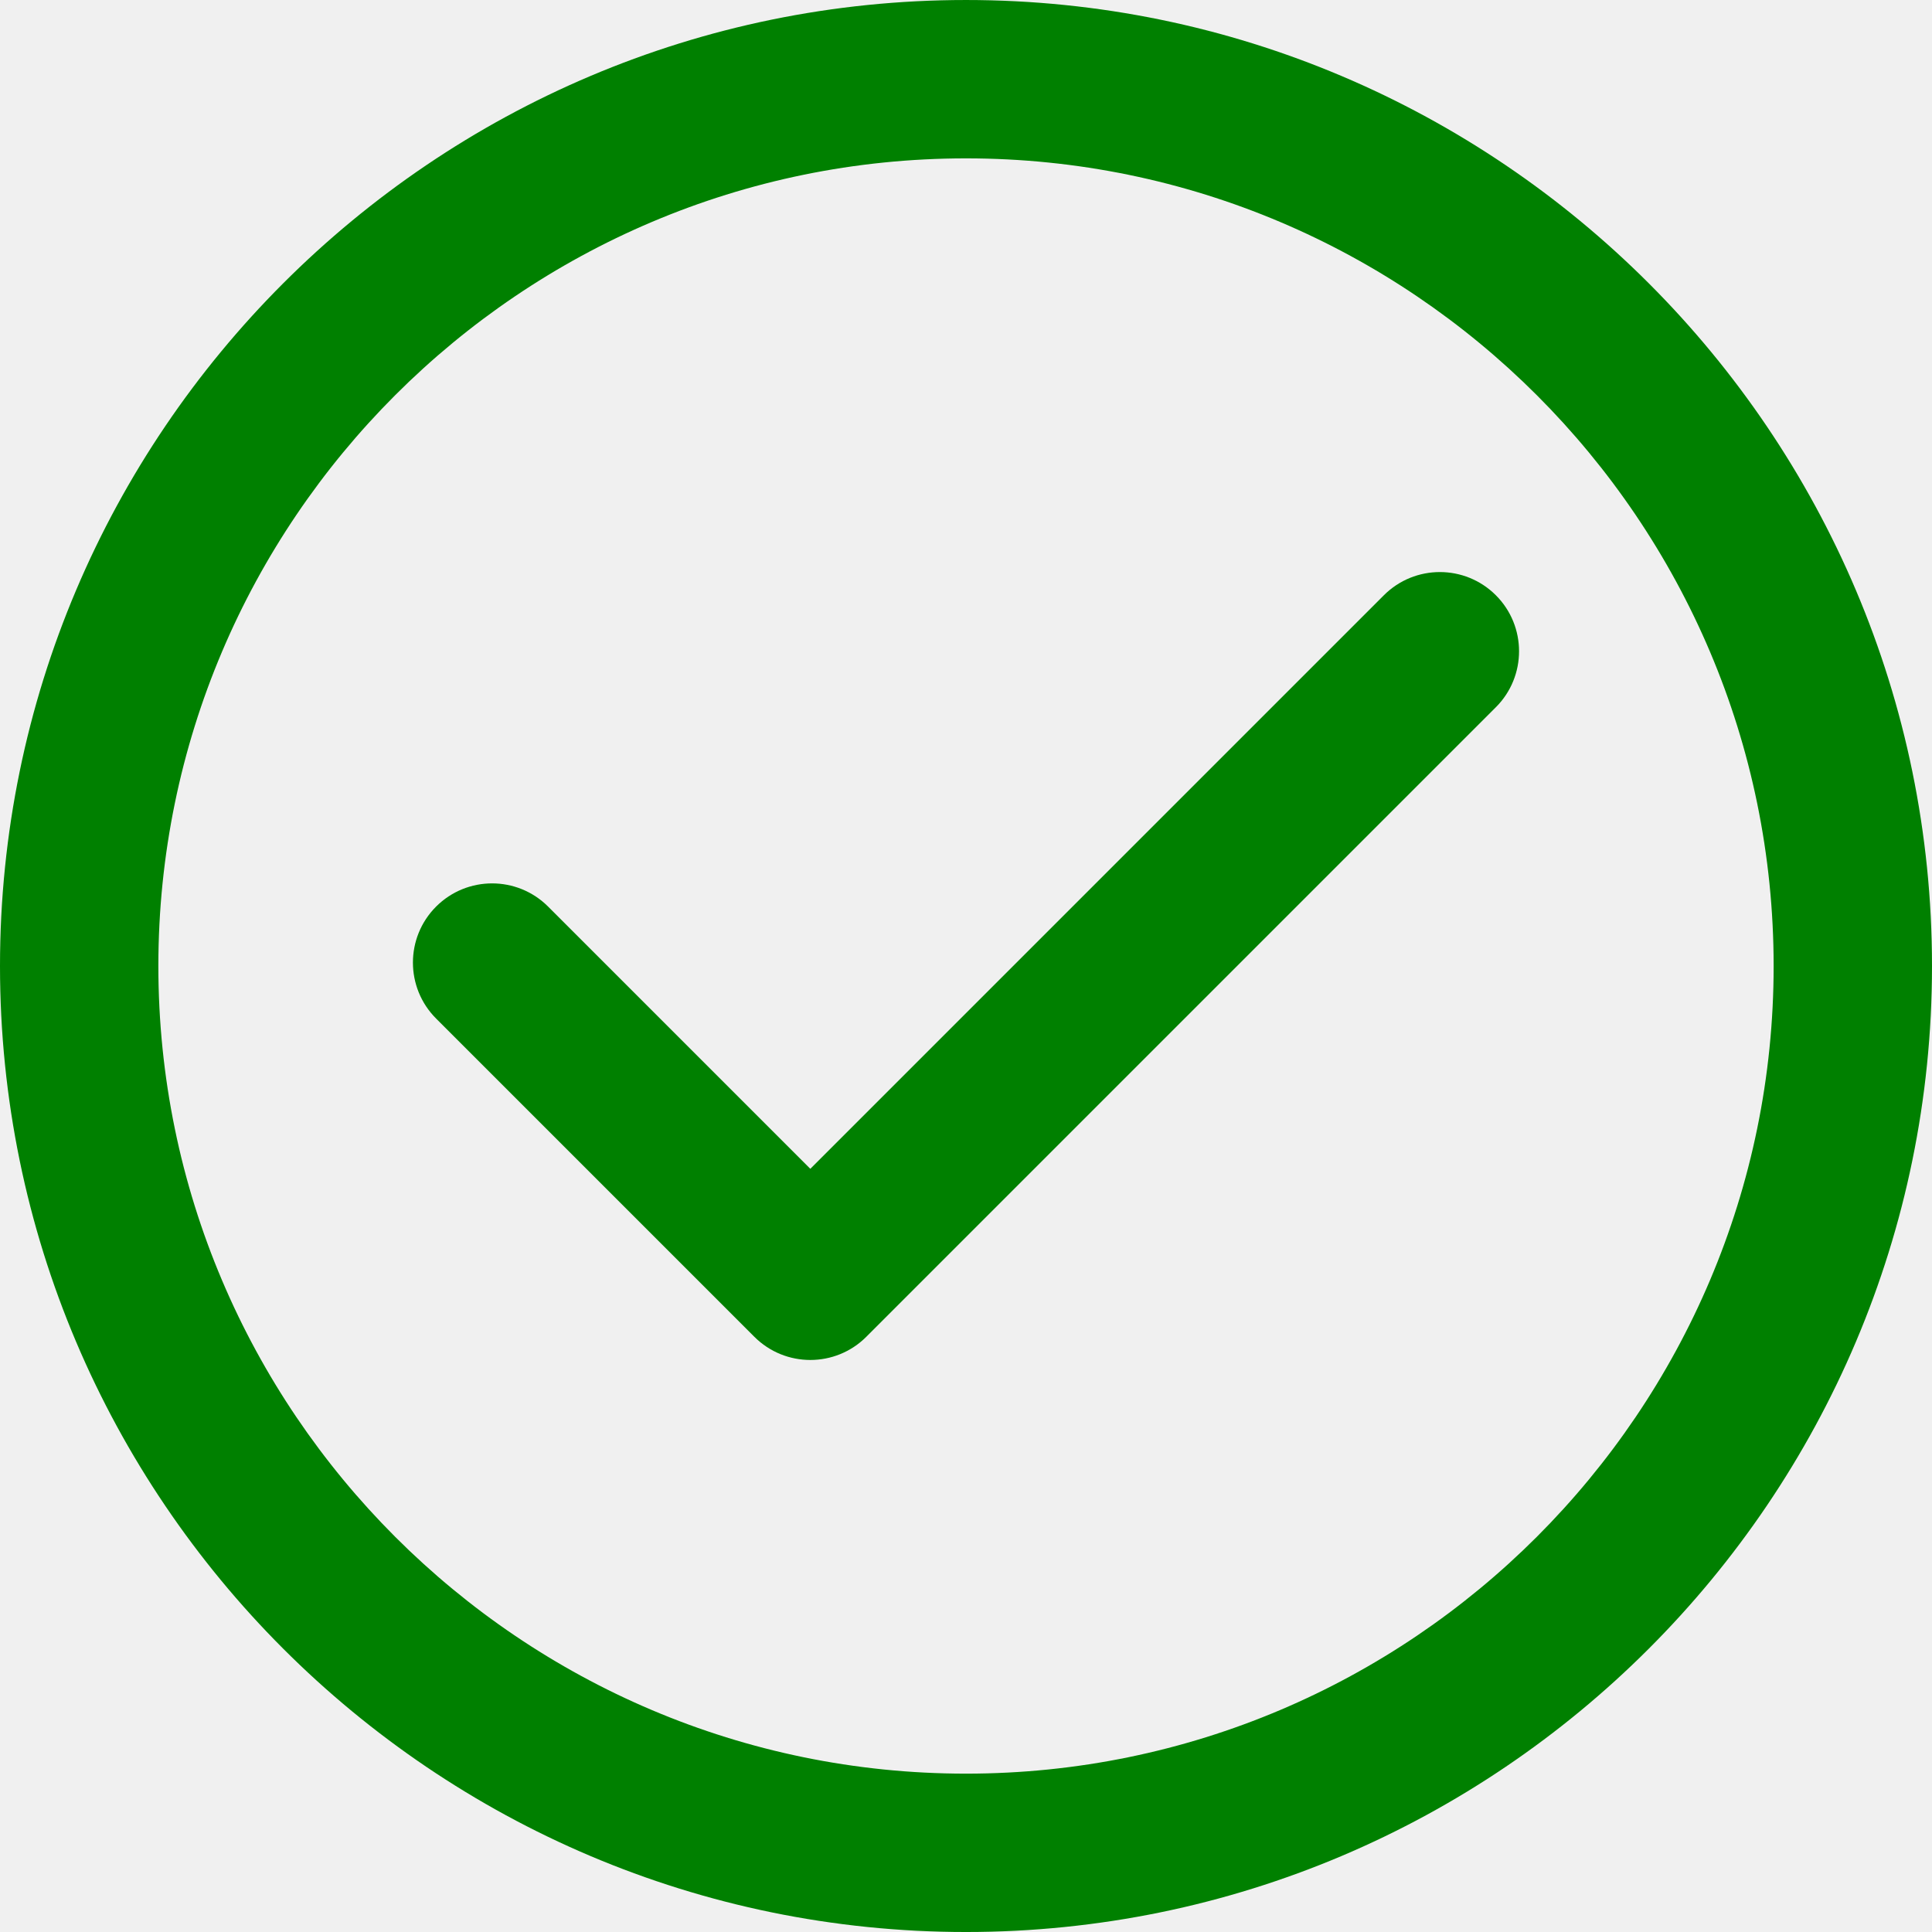
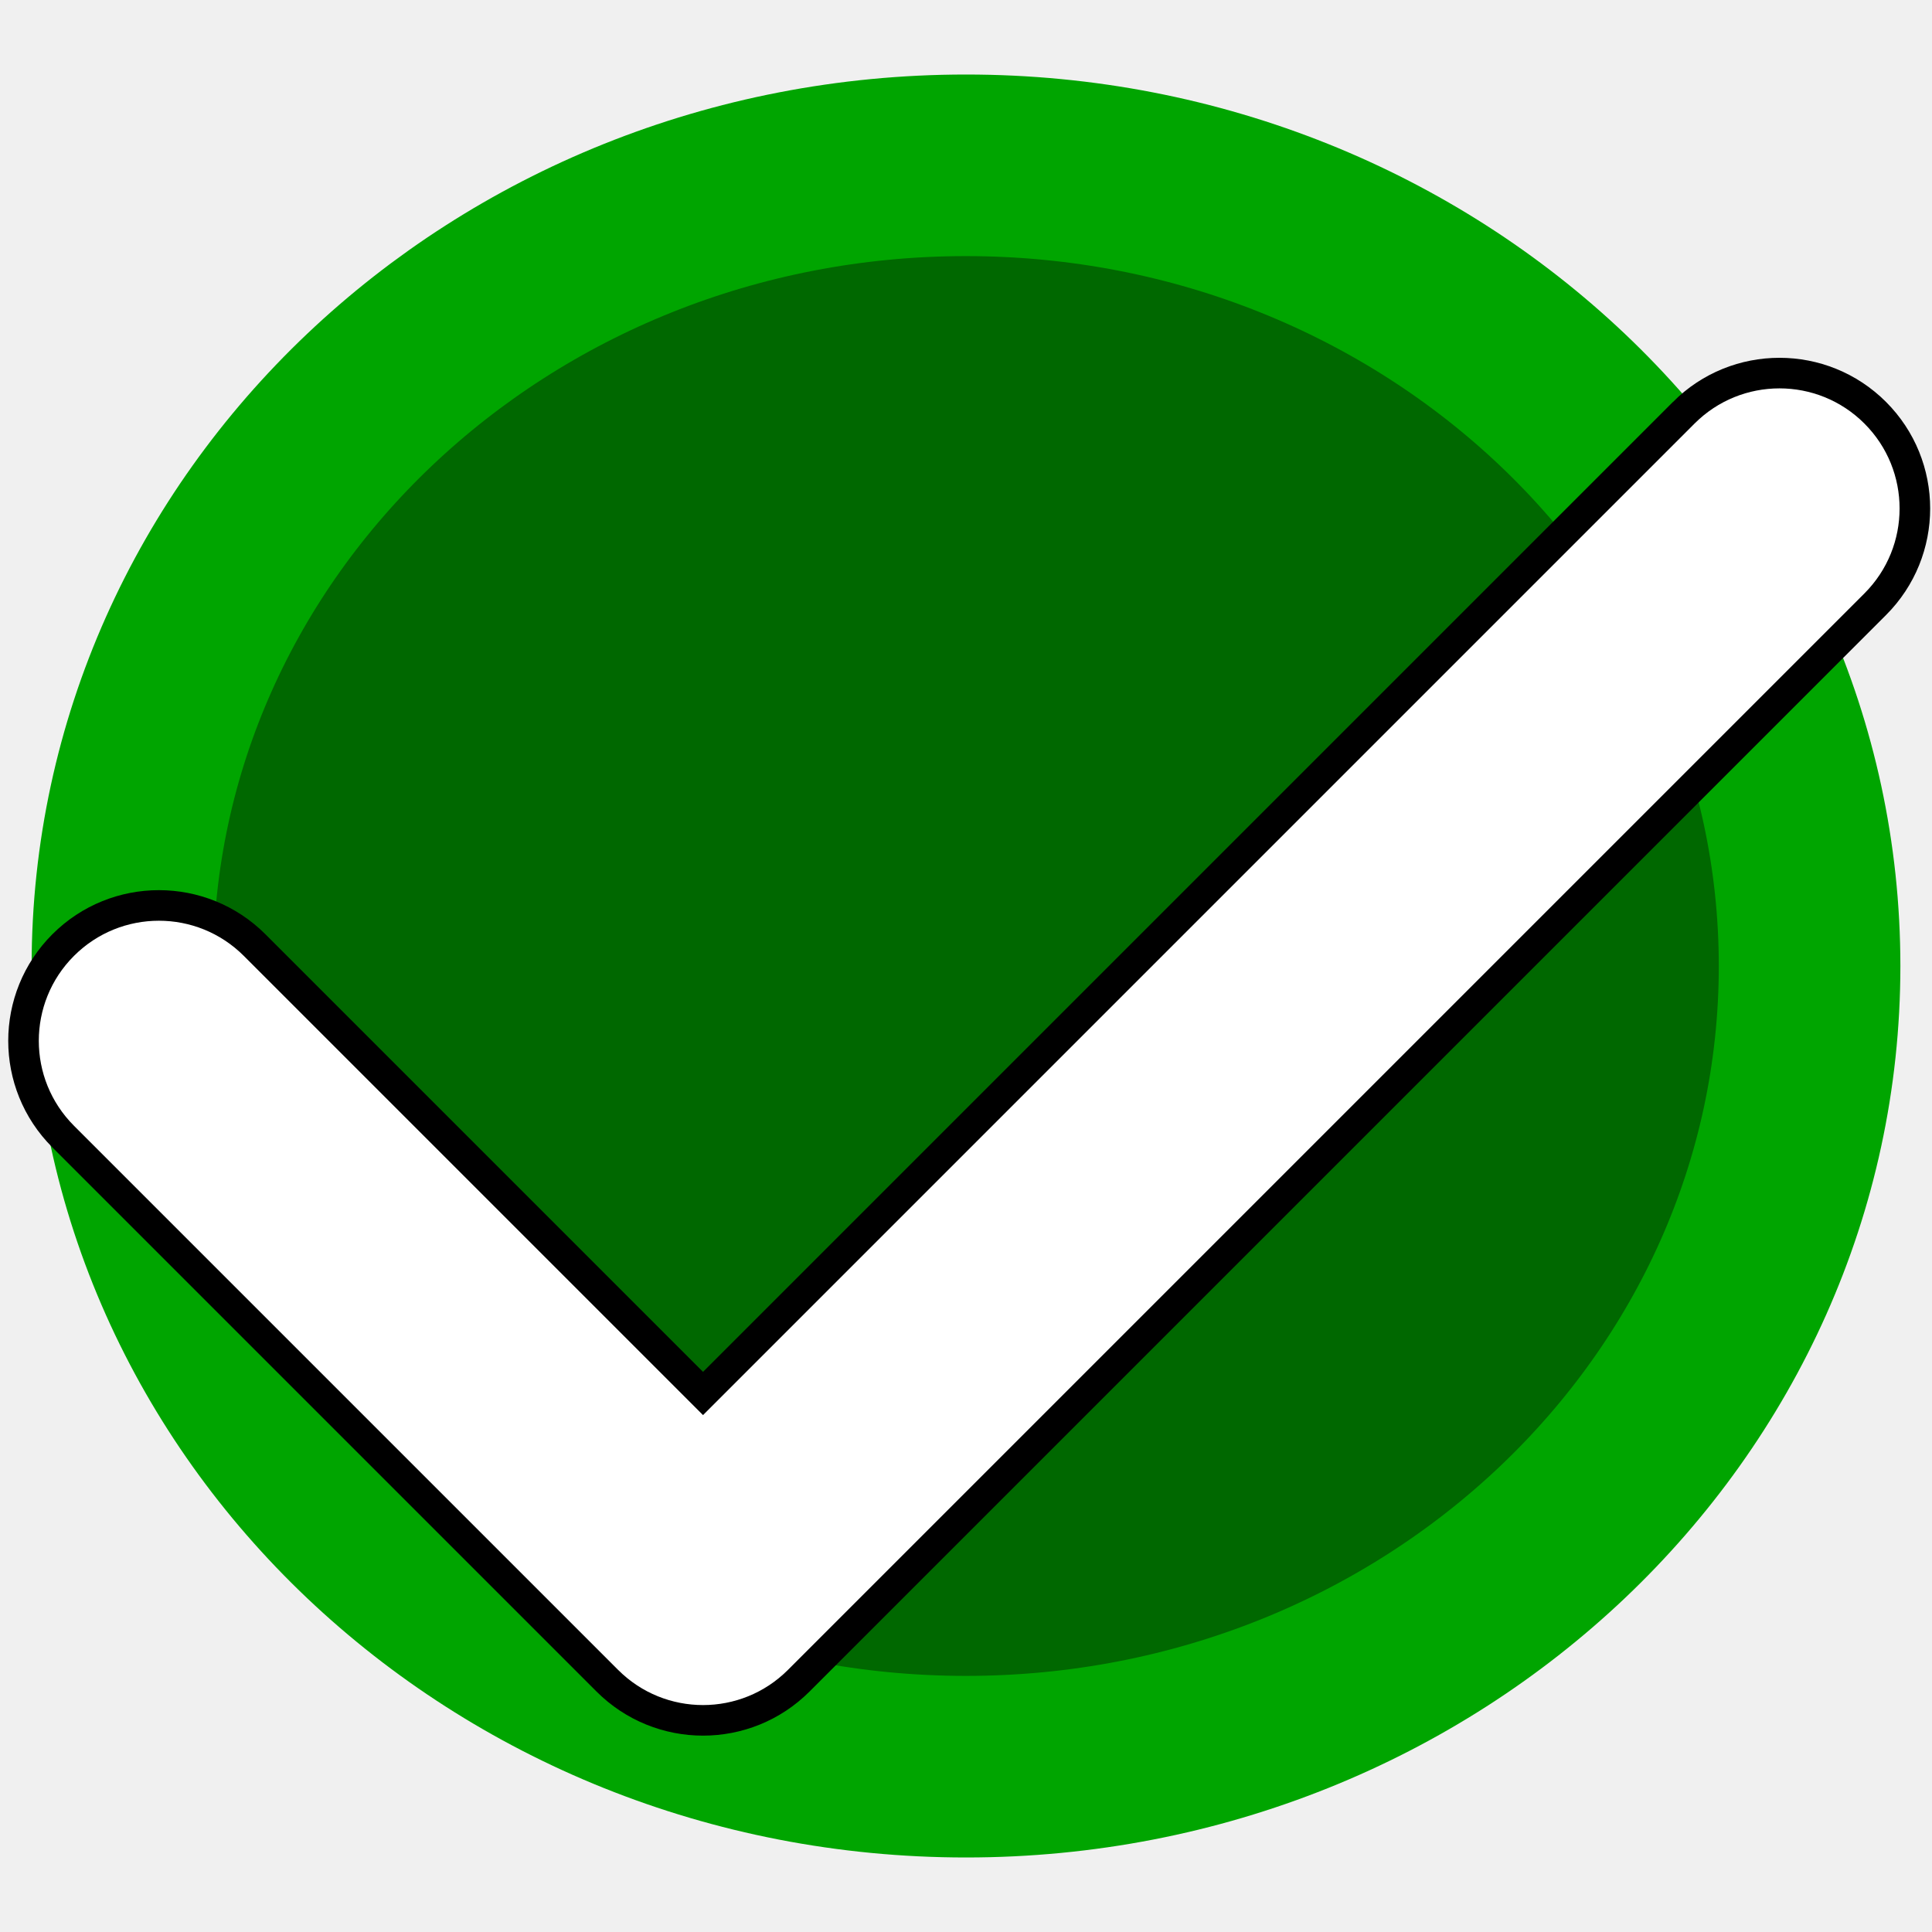
- <svg xmlns="http://www.w3.org/2000/svg" id="checkmark" width="305px" height="305px" version="1.1">
-   <g id="g15" fill="#008000">
-     <path id="path2" d="m152.5 1e-3c-84.09 0-152.5 68.411-152.5 152.5s68.412 152.5 152.5 152.5c84.089 0 152.5-68.411 152.5-152.5s-68.411-152.5-152.5-152.5zm0 280c-70.305 0-127.5-57.195-127.5-127.5 0-70.304 57.197-127.5 127.5-127.5 70.304 0 127.5 57.196 127.5 127.5 0 70.305-57.196 127.5-127.5 127.5z" />
-     <path id="path4" d="m218.47 93.97-90.546 90.547-41.398-41.398c-4.882-4.881-12.796-4.881-17.678 0-4.881 4.882-4.881 12.796 0 17.678l50.237 50.237c2.441 2.44 5.64 3.661 8.839 3.661s6.398-1.221 8.839-3.661l99.385-99.385c4.881-4.882 4.881-12.796 0-17.678-4.882-4.882-12.797-4.882-17.678-1e-3z" />
-   </g>
+ <svg xmlns="http://www.w3.org/2000/svg" id="checkmark" width="316" height="316" version="1.1">
+   <defs id="defs9" />
+   <ellipse style="fill:#006800;fill-opacity:1;stroke:#00a500;stroke-width:29.7;stroke-miterlimit:4;stroke-dasharray:none;stroke-opacity:1" id="path836" cx="158" cy="158" rx="137.978" ry="130.961" />
+   <path id="path4" d="M 275.396,67.509 114.988,227.919 41.649,154.58 c -8.649,-8.647 -22.669,-8.647 -31.318,0 -8.647,8.649 -8.647,22.669 0,31.318 l 88.998,88.998 c 4.324,4.323 9.992,6.486 15.659,6.486 5.667,0 11.334,-2.163 15.659,-6.486 L 306.714,98.828 c 8.647,-8.649 8.647,-22.669 0,-31.318 -8.649,-8.649 -22.671,-8.649 -31.318,-0.002 z" style="fill:#ffffff;stroke:#000000;stroke-width:5;stroke-miterlimit:4;stroke-dasharray:none;stroke-opacity:1" />
</svg>
